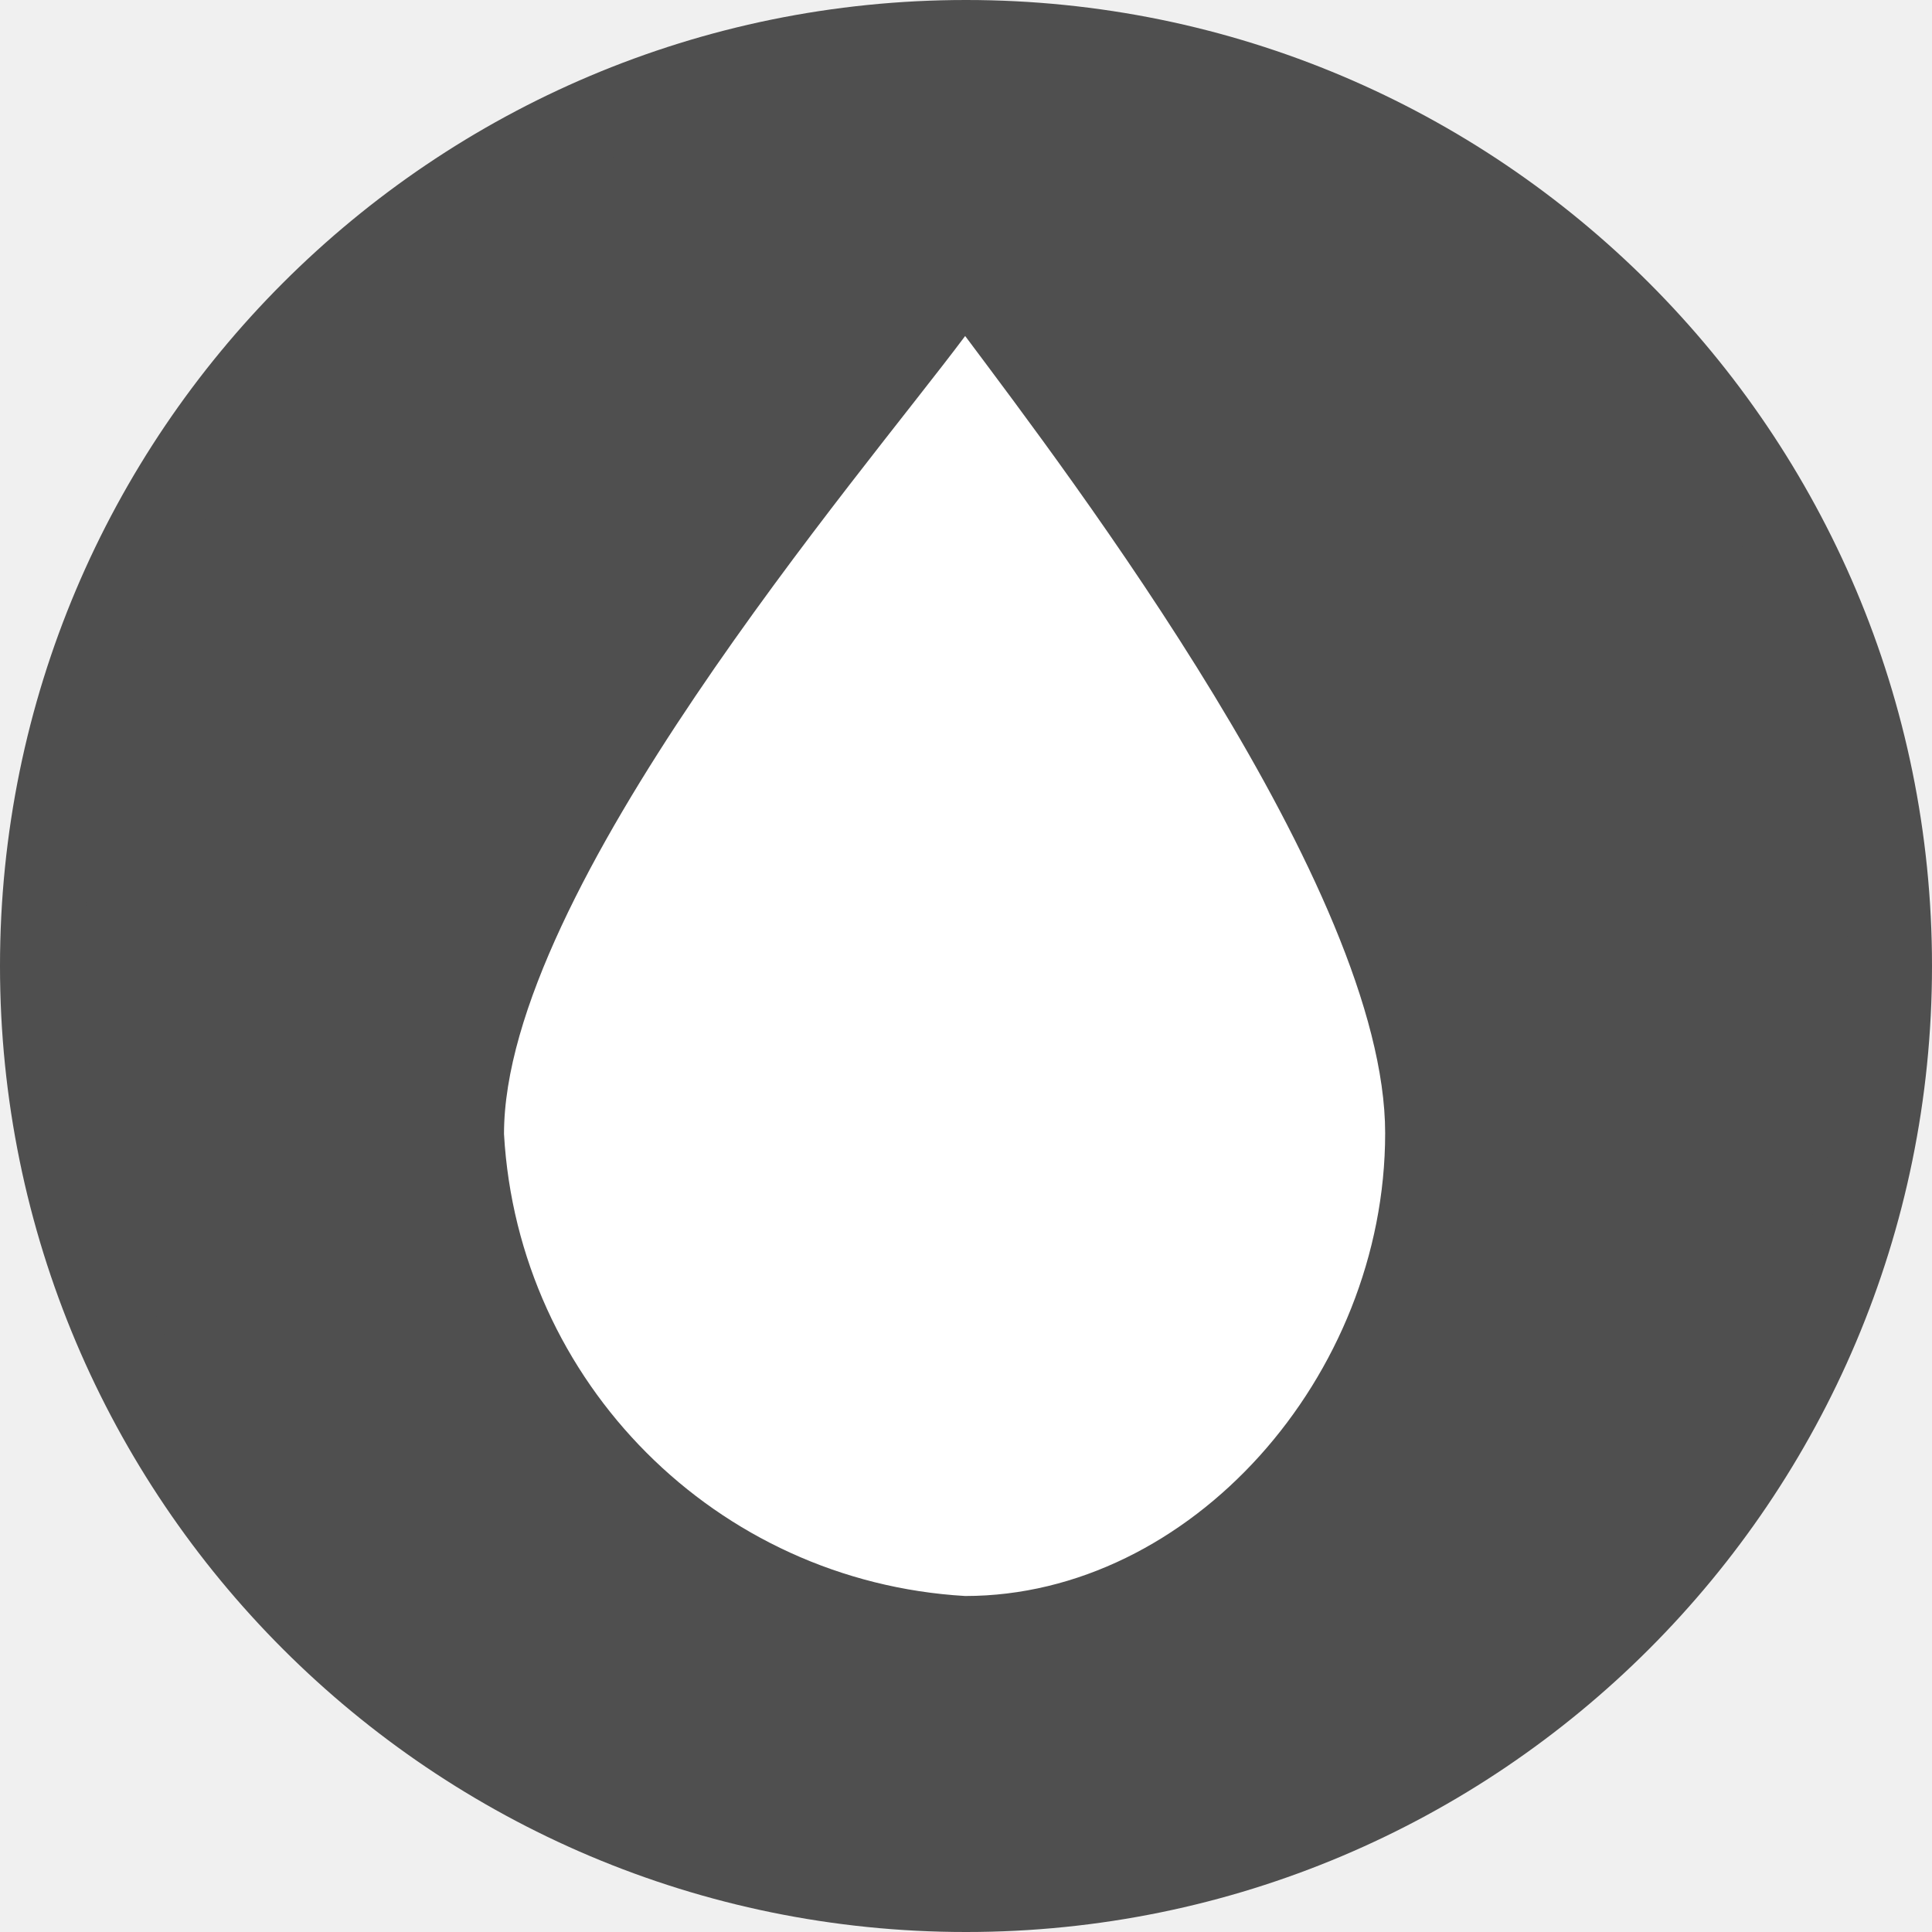
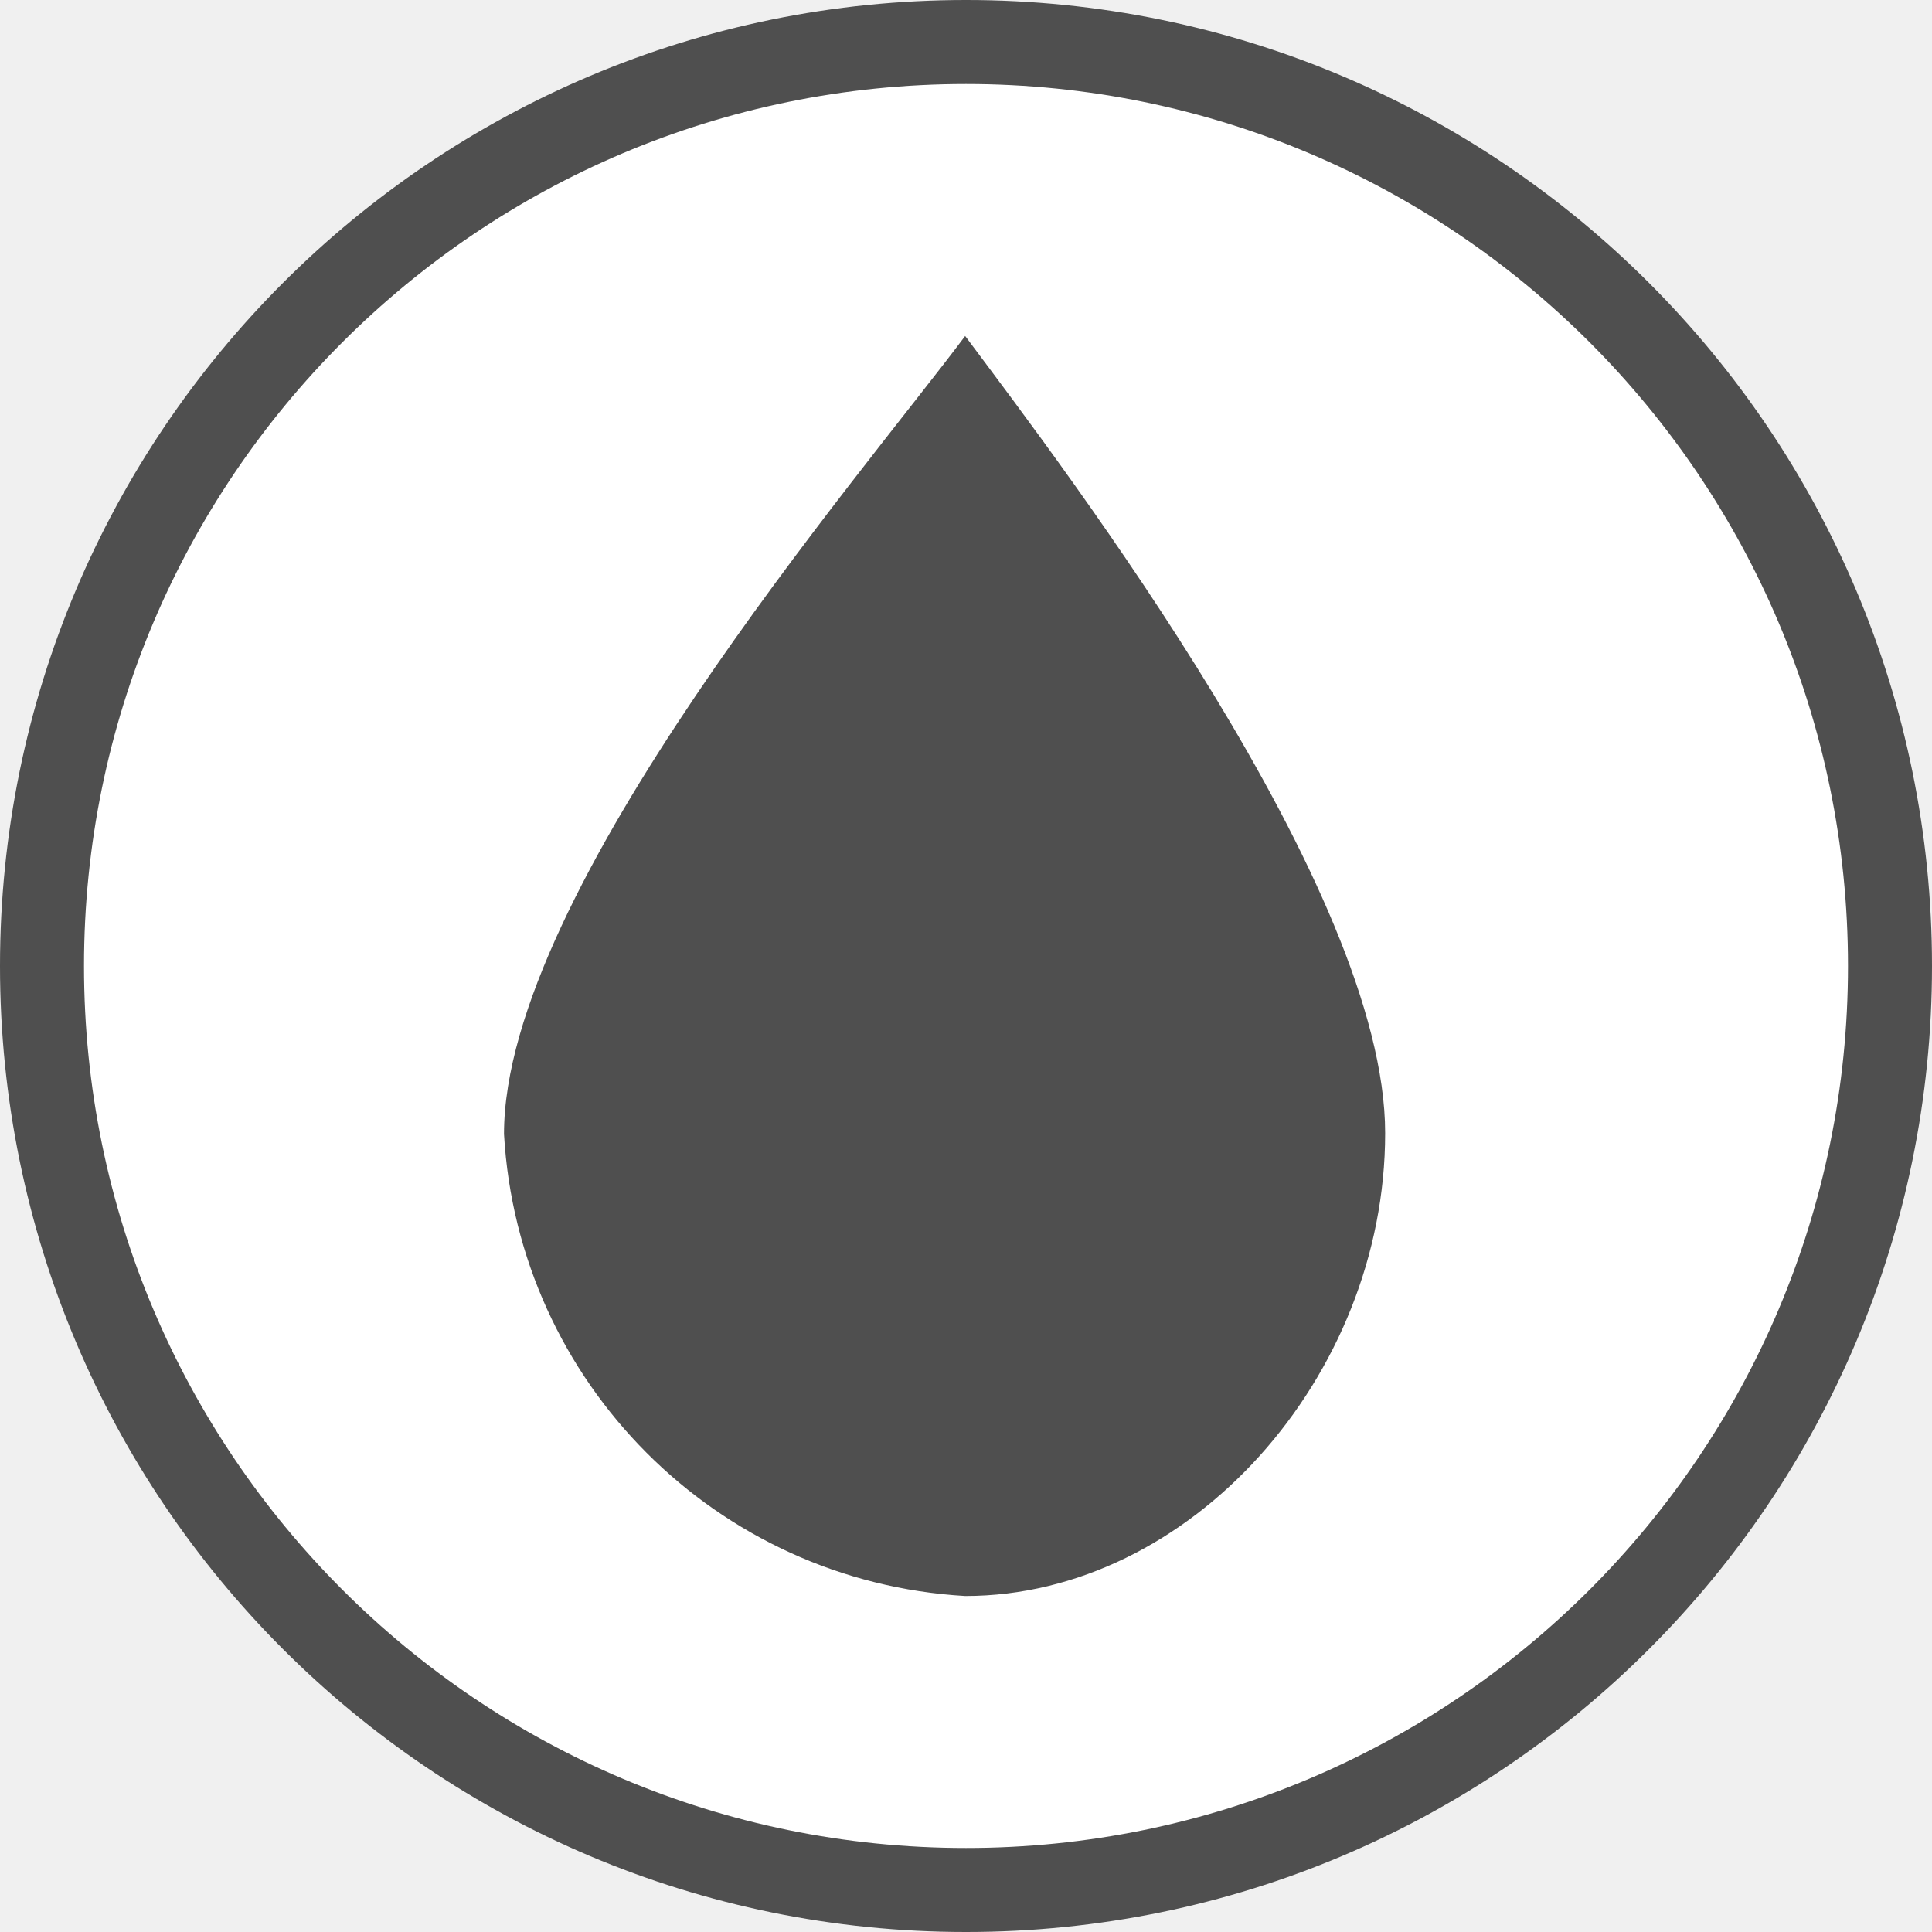
<svg xmlns="http://www.w3.org/2000/svg" viewBox="0 0 23 23" height="23" width="23">
  <rect fill="none" x="0" y="0" width="23" height="23" />
  <rect x="1" y="1" rx="10.5" ry="10.5" width="21" height="21" stroke="#4f4f4f" style="stroke-linejoin:round;stroke-miterlimit:4;" fill="#4f4f4f" stroke-width="2" />
-   <rect x="1" y="1" width="21" height="21" rx="10.5" ry="10.5" fill="#4f4f4f" />
-   <path fill="#fff" transform="translate(4 4)" d="M7.49,15C4.529,14.827,2.168,12.461,2,9.5C2,6.6,6.25,1.66,7.49,0c1.24,1.66,5,6.59,5,9.49S10.17,15,7.49,15z" />
+   <rect x="1" y="1" width="21" height="21" rx="10.5" ry="10.5" fill="#fff" />
+   <path fill="#4f4f4f" transform="translate(4 4)" d="M7.49,15C4.529,14.827,2.168,12.461,2,9.5C2,6.6,6.25,1.66,7.49,0c1.24,1.66,5,6.59,5,9.49S10.17,15,7.49,15z" />
</svg>
